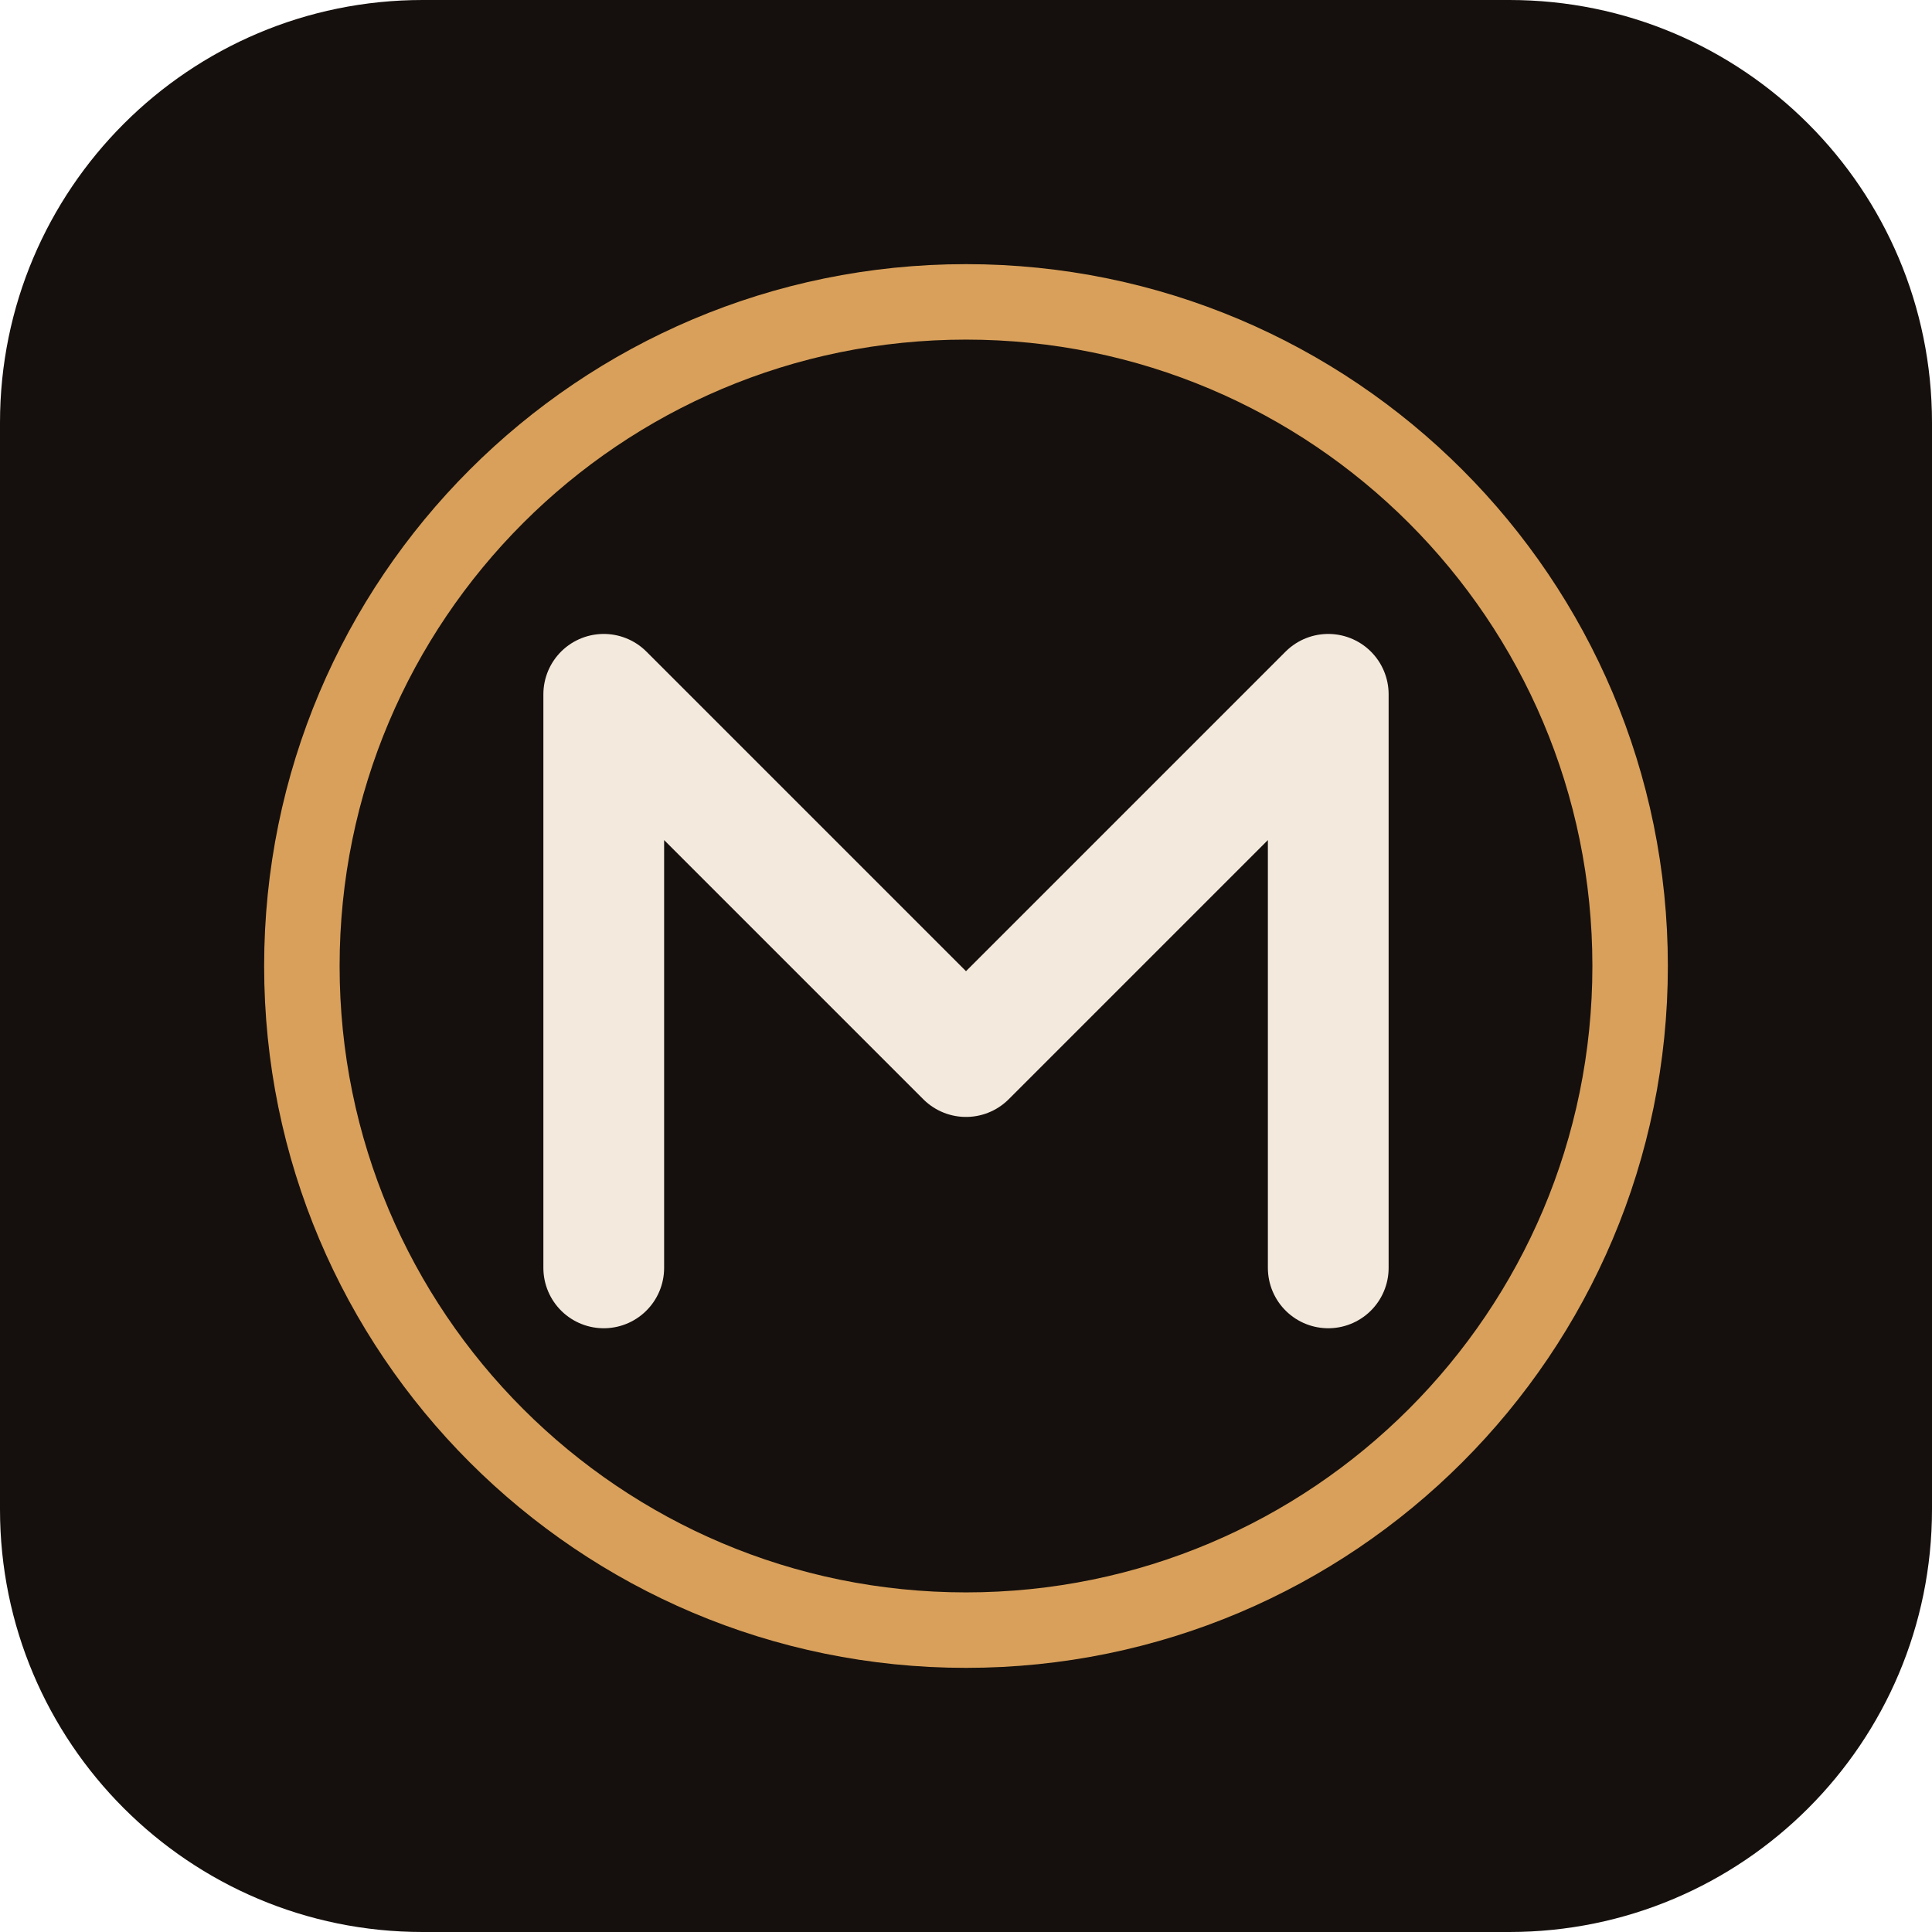
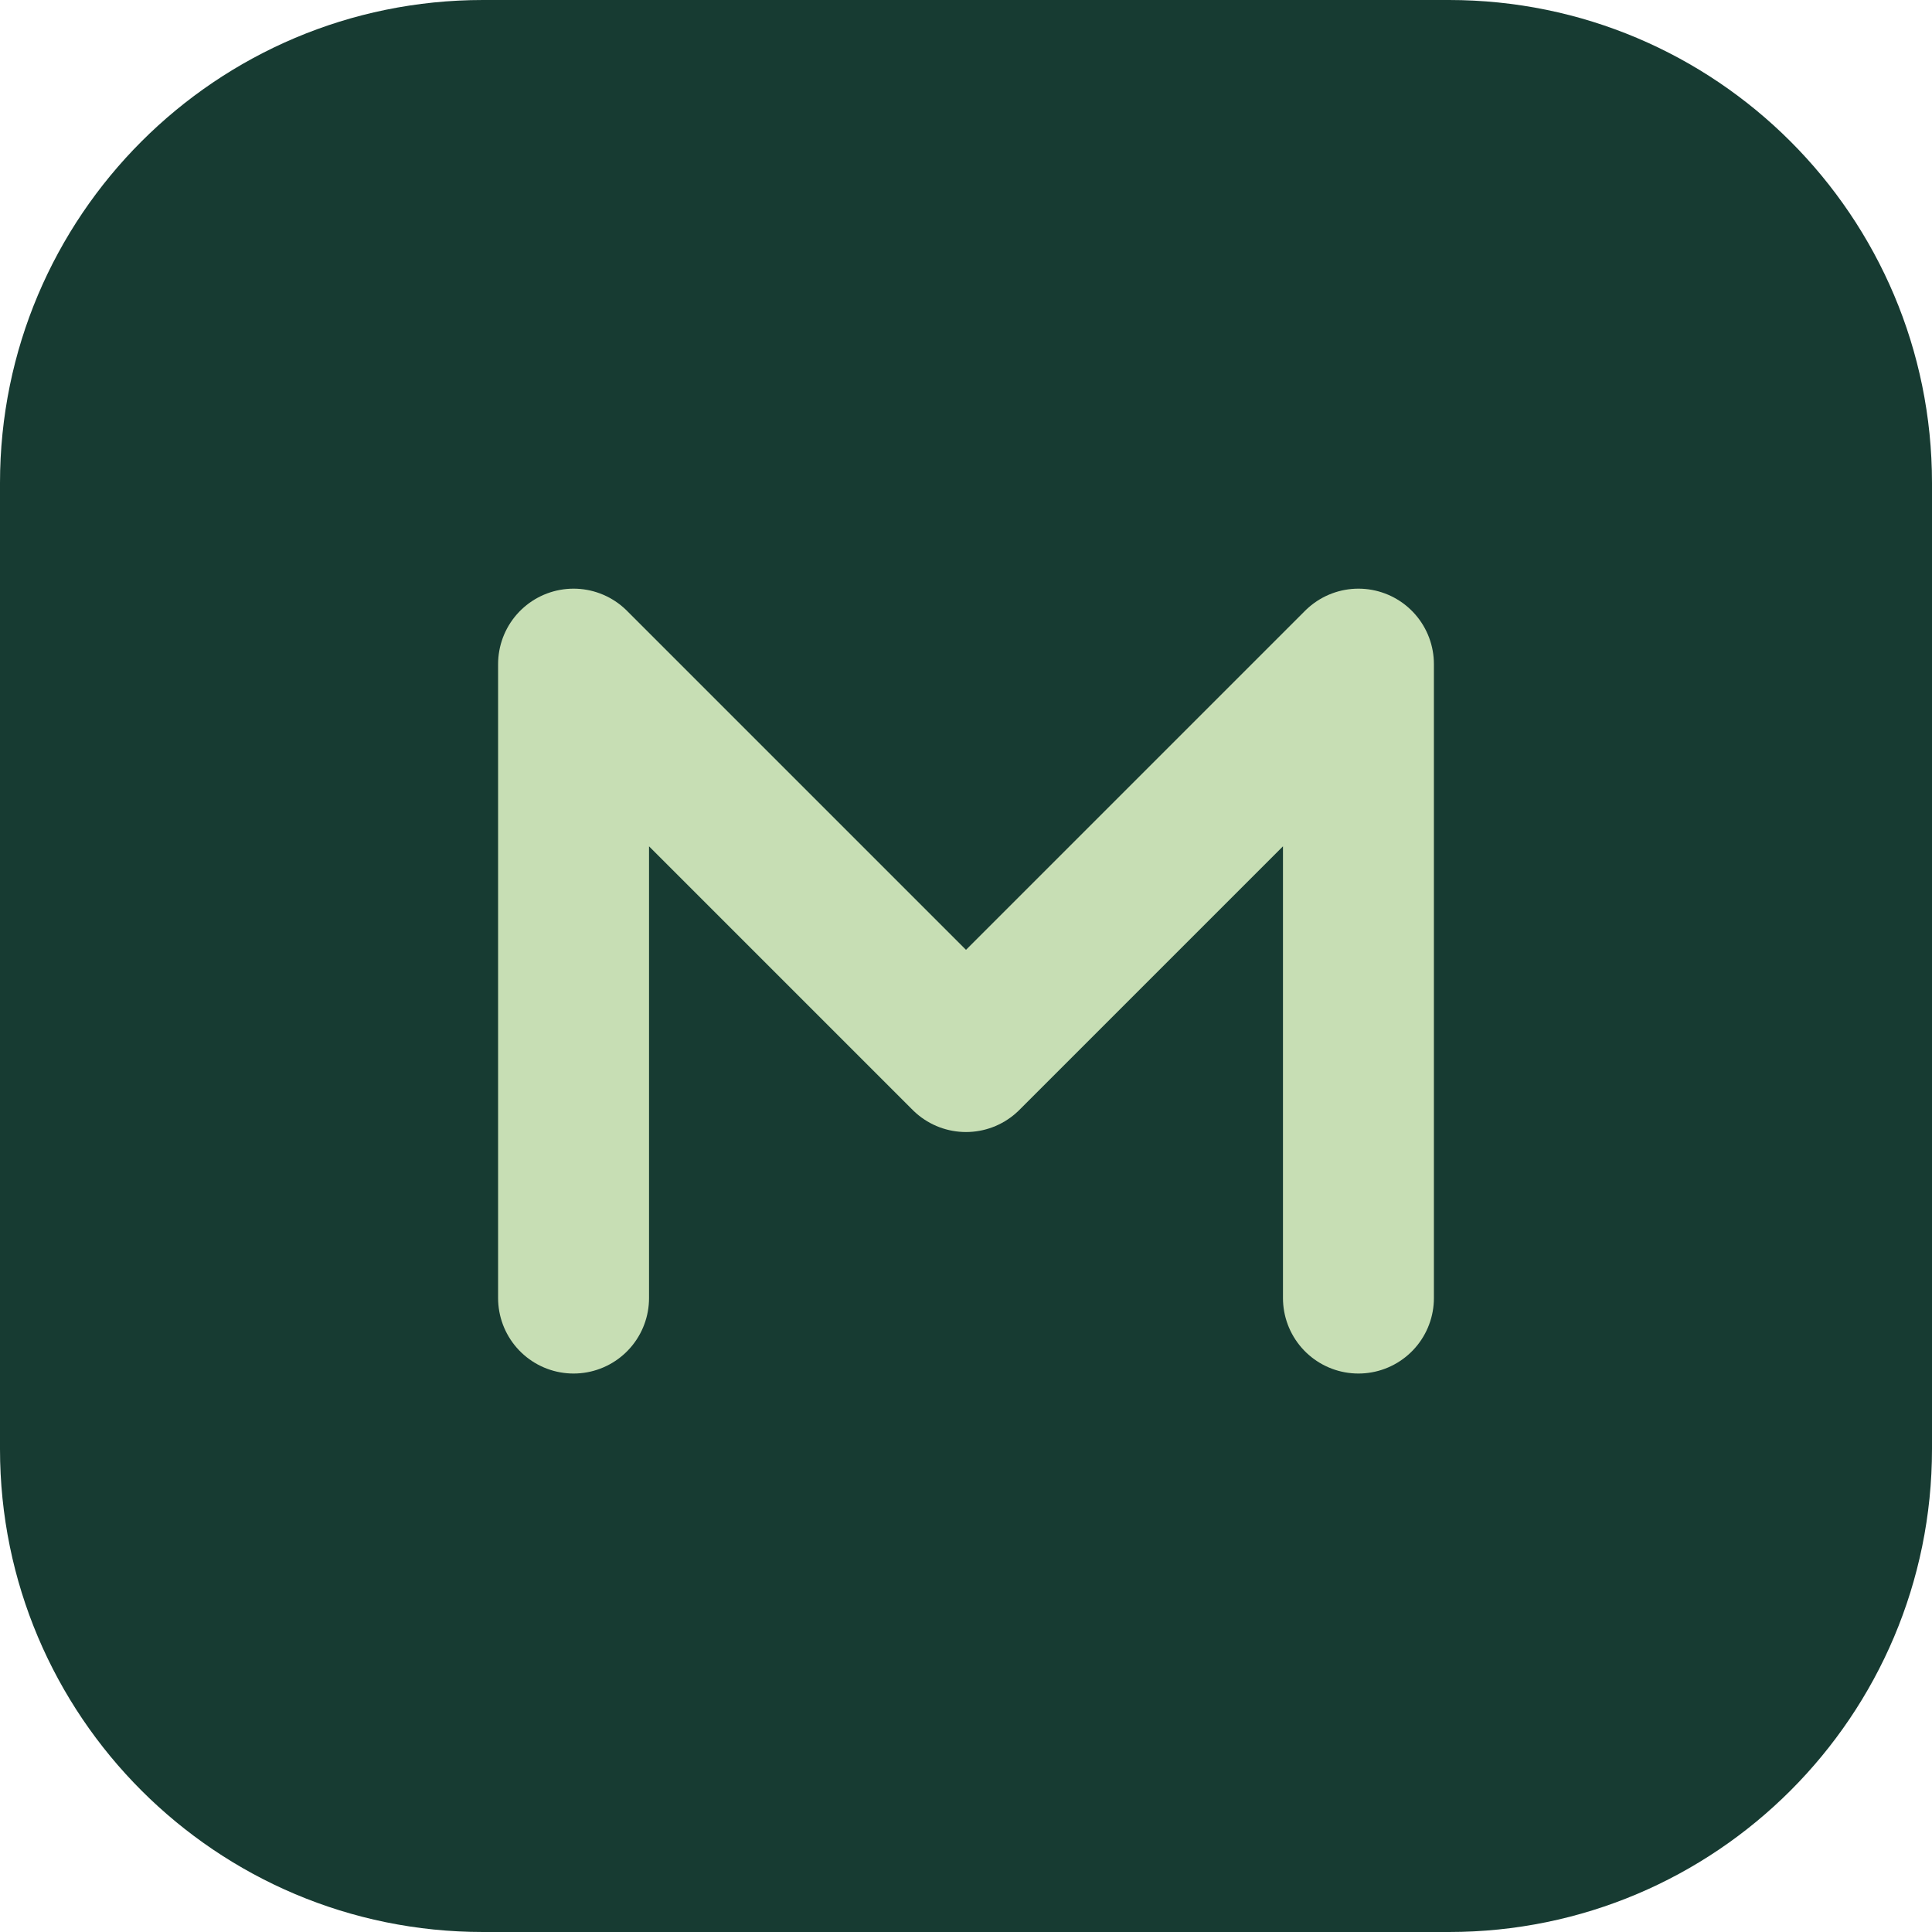
<svg xmlns="http://www.w3.org/2000/svg" viewBox="0 0 64 64">
-   <rect width="64" height="64" rx="14" fill="#15100d" />
-   <circle cx="32" cy="32" r="22" fill="none" stroke="#d9a05b" stroke-width="2.5" />
-   <path d="M20 42V23l12 12 12-12v19" fill="none" stroke="#f3e9dc" stroke-width="4" stroke-linecap="round" stroke-linejoin="round" />
+   <rect width="64" height="64" rx="16" fill="#173b32" />
+   <path d="M19 43V22l13 13 13-13v21" fill="none" stroke="#c7deb4" stroke-width="5" stroke-linecap="round" stroke-linejoin="round" />
</svg>
